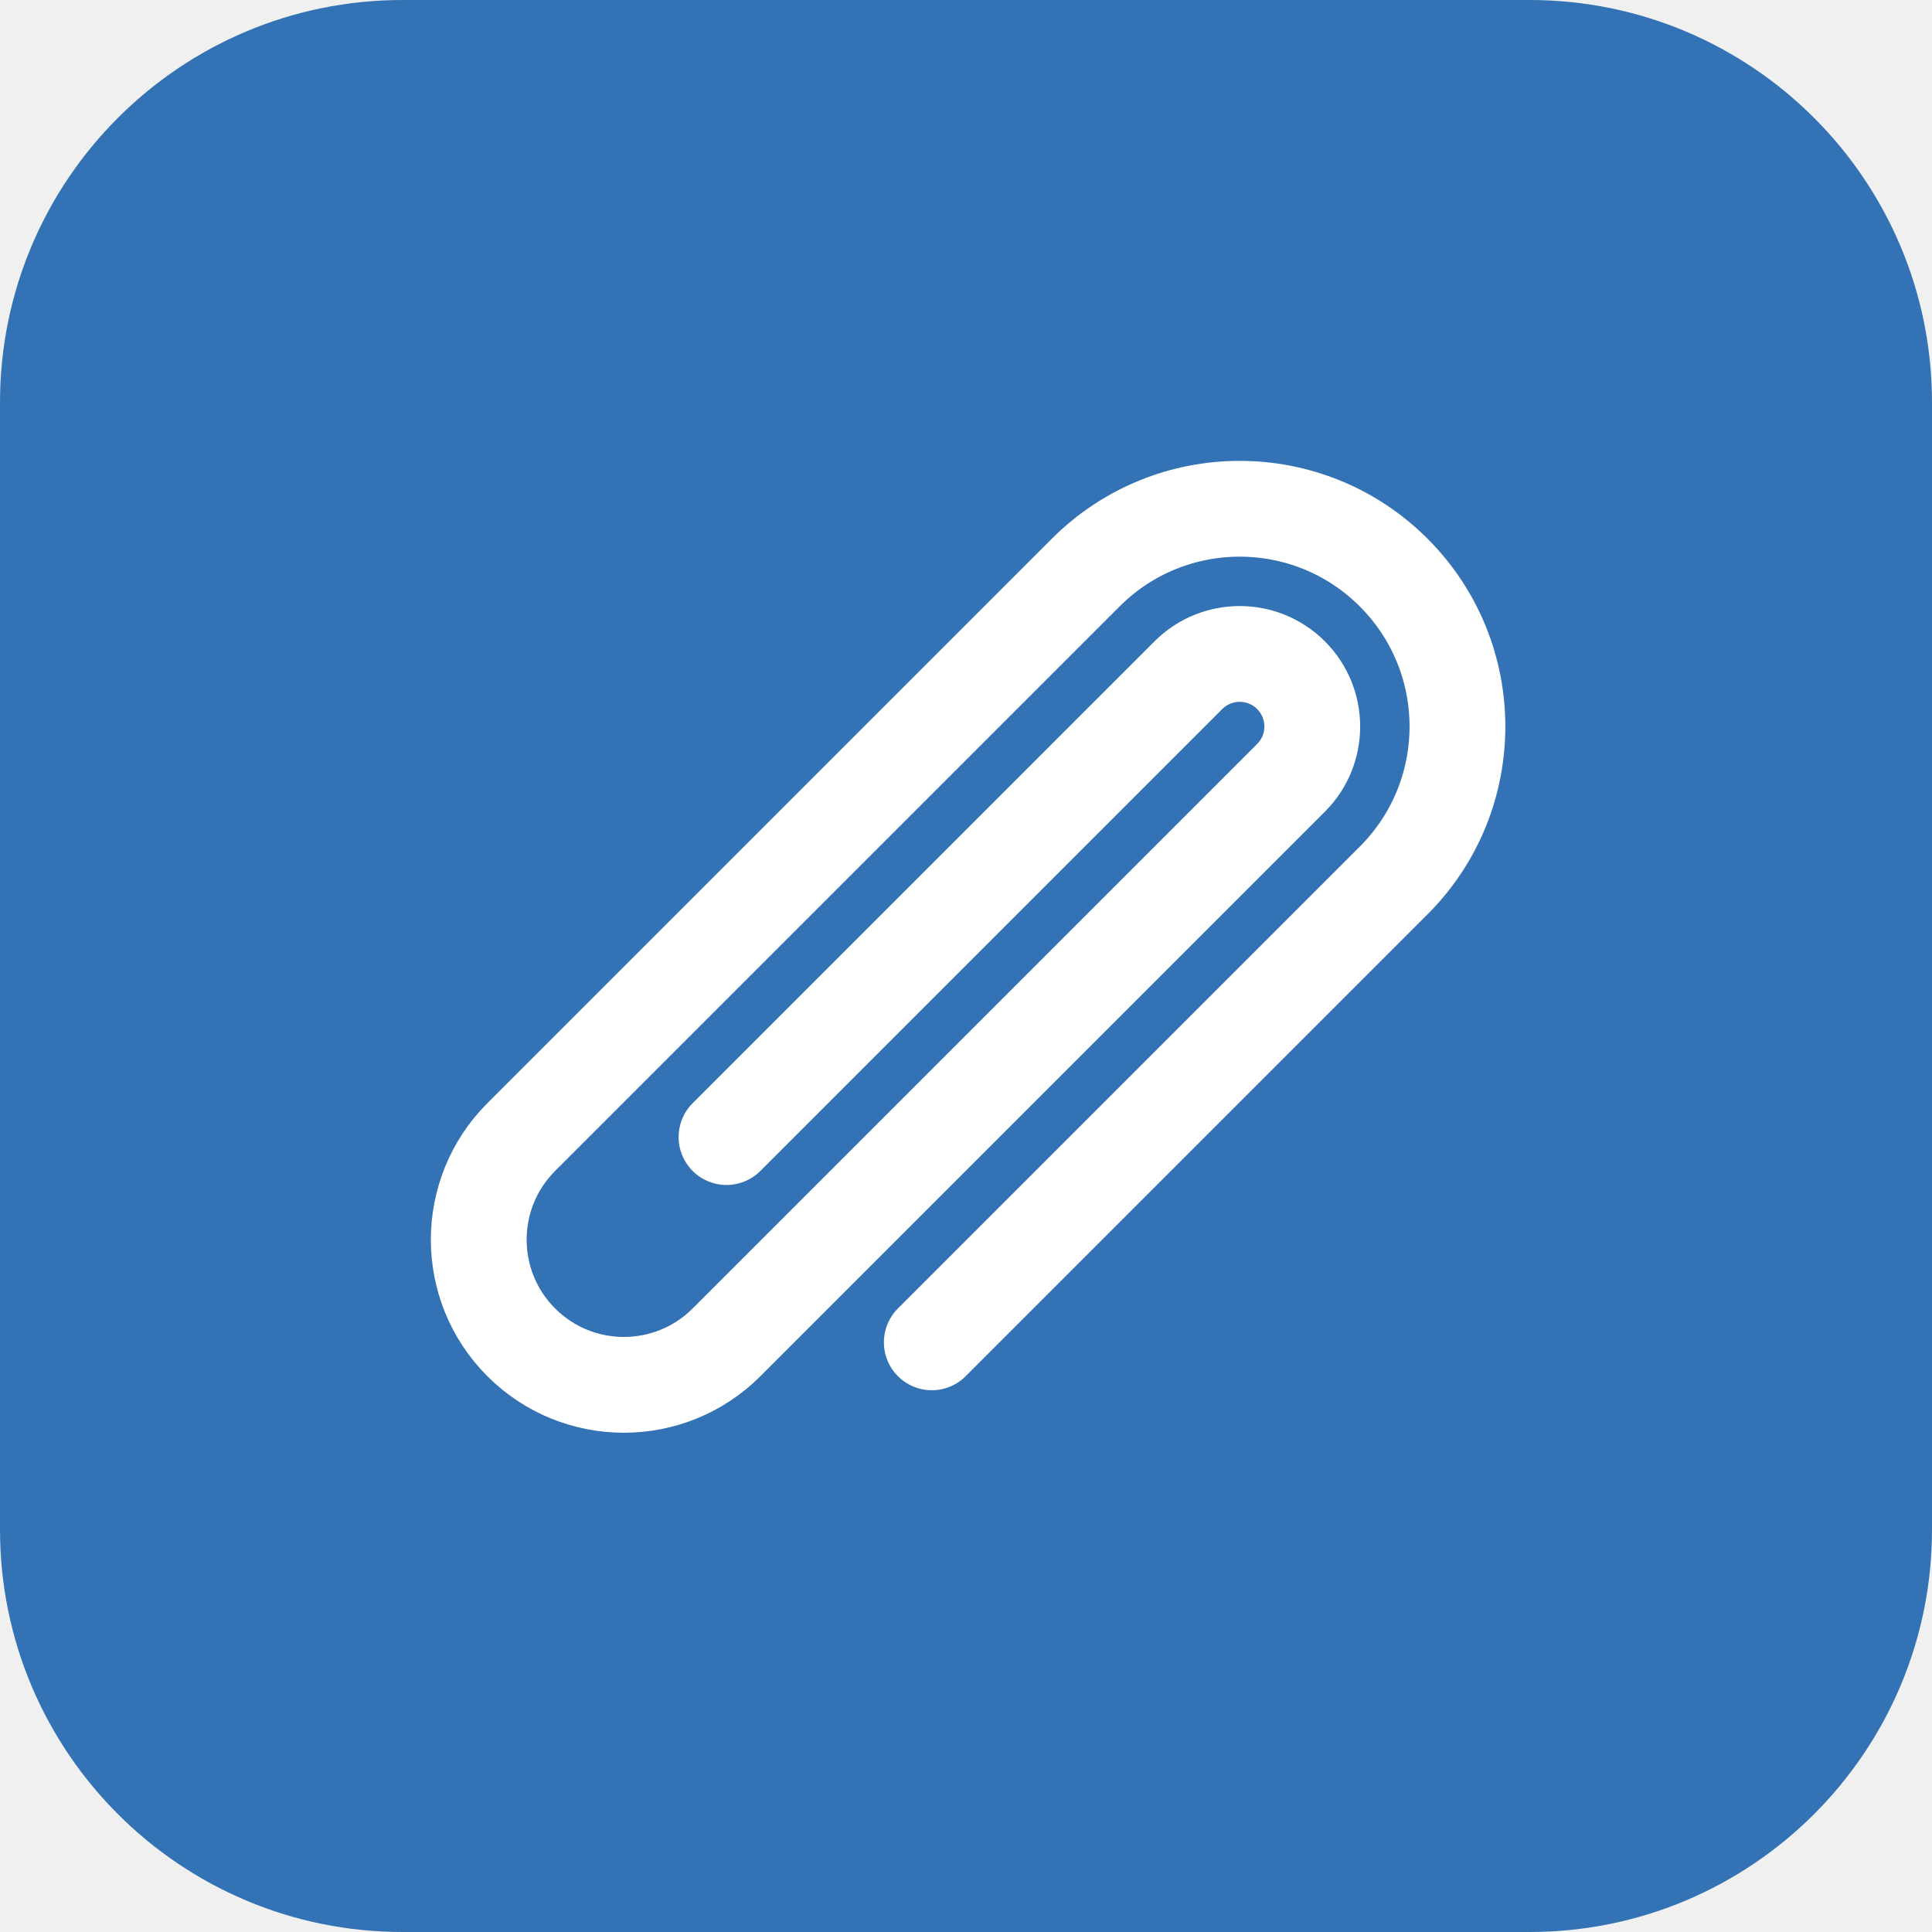
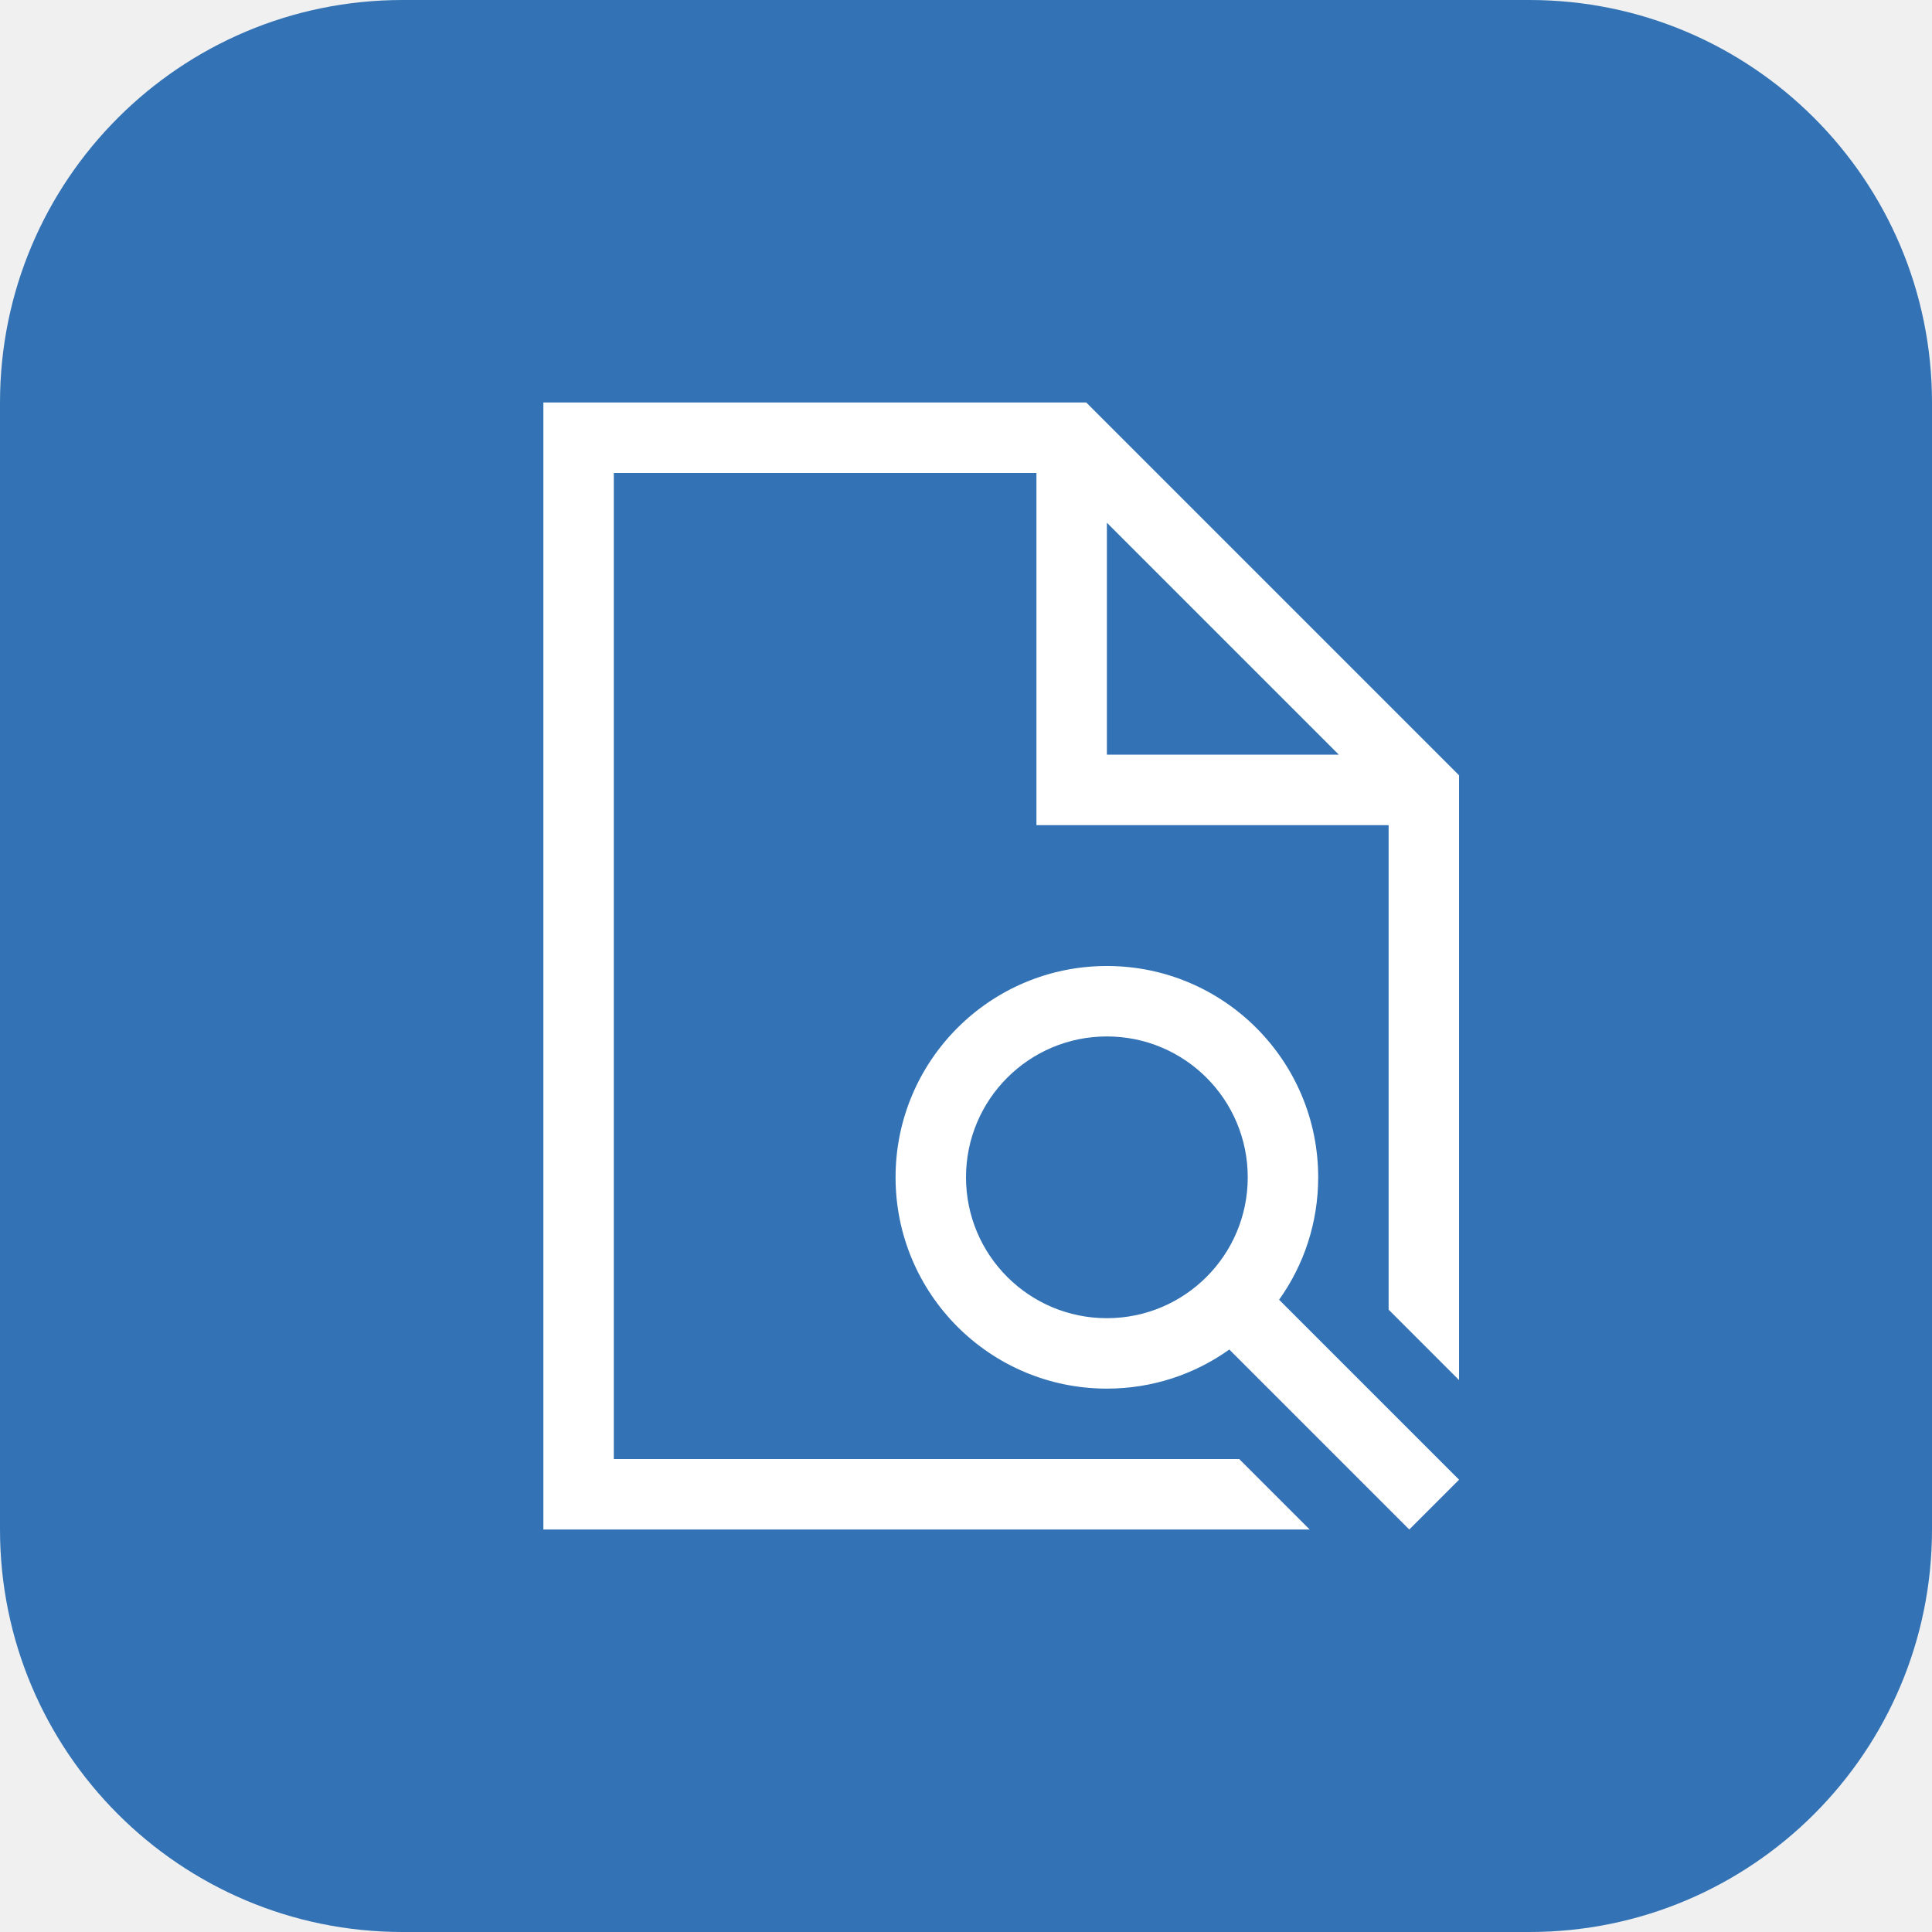
<svg xmlns="http://www.w3.org/2000/svg" width="96" height="96" viewBox="0 0 24 24" fill="none">
  <rect width="24" height="24" rx="5" fill="#3373B5" />
-   <g transform="translate(5.2 5.2) scale(0.85)" stroke="#FFFFFF" stroke-width="1.4" stroke-linecap="round">
-     <path d="M4.5 10.5L11.25 3.75C11.664 3.336 12.336 3.336 12.75 3.75V3.75C13.164 4.164 13.164 4.836 12.75 5.25L4.5 13.5C3.672 14.328 2.328 14.328 1.5 13.5V13.5C0.672 12.672 0.672 11.328 1.5 10.5L9.75 2.25C10.993 1.007 13.007 1.007 14.25 2.25V2.25C15.493 3.493 15.493 5.507 14.25 6.75L7.5 13.5" />
+   <g transform="translate(5 5) scale(0.875)" fill="#FFFFFF">
+     <path fill-rule="evenodd" d="M9.707 0H2V16H12.879L11.879 15H3V1H9V6H14V12.879L15 13.879V5.293L9.707 0ZM13.293 5L10 1.707V5H13.293ZM15 15.293L14.293 16L11.738 13.445C11.248 13.795 10.648 14 10 14C8.343 14 7 12.657 7 11C7 9.343 8.343 8 10 8C11.657 8 13 9.343 13 11C13 11.648 12.795 12.248 12.445 12.738L15 15.293ZM12 11C12 12.105 11.105 13 10 13C8.895 13 8 12.105 8 11C8 9.895 8.895 9 10 9C11.105 9 12 9.895 12 11Z" />
  </g>
</svg>
